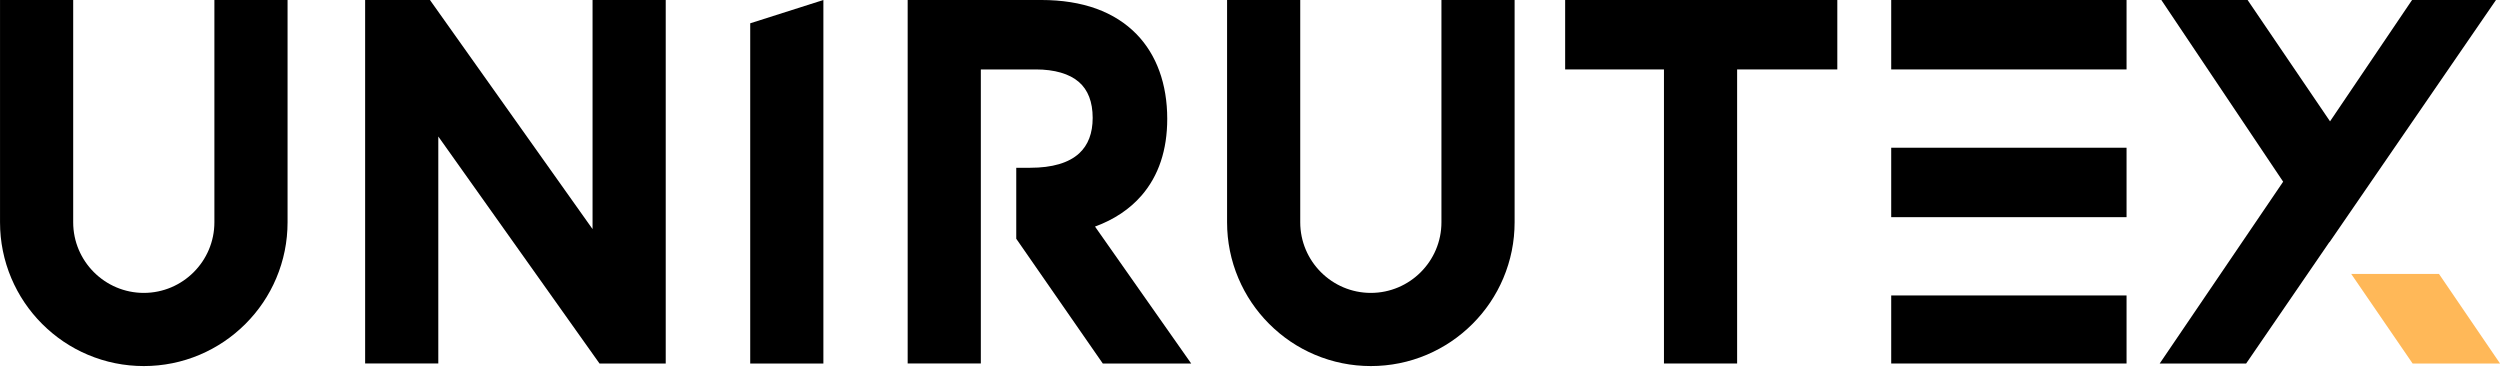
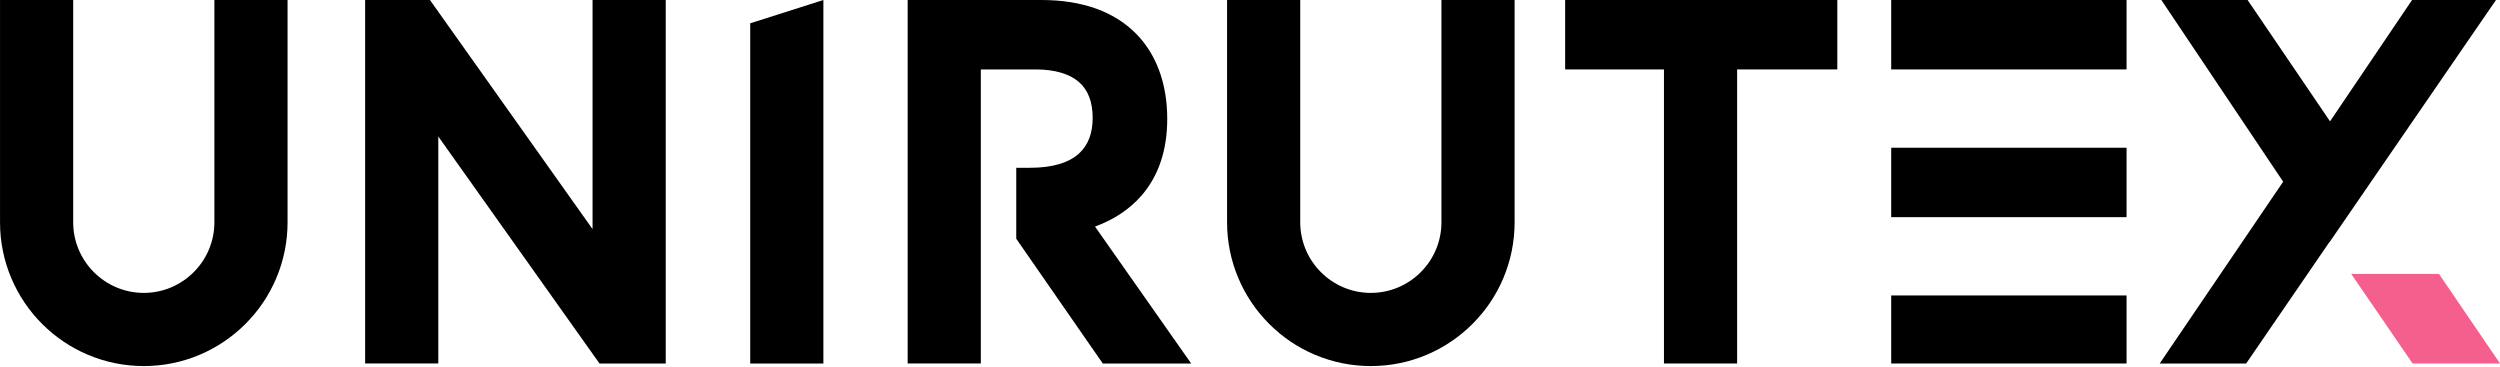
<svg xmlns="http://www.w3.org/2000/svg" xmlns:xlink="http://www.w3.org/1999/xlink" id="svg121832" version="1.1" viewBox="270.54 348.63 482.85 70.7">
  <defs id="defs121836" />
  <linearGradient spreadMethod="pad" y2="30%" x2="-10%" y1="120%" x1="30%" id="3d_gradient2-logo-dd9fb320-5c65-4fc1-a2ea-8007e0f9ecfa">
    <stop id="stop121813" stop-opacity="1" stop-color="#ffffff" offset="0%" />
    <stop id="stop121815" stop-opacity="1" stop-color="#000000" offset="100%" />
  </linearGradient>
  <linearGradient gradientTransform="rotate(-30)" spreadMethod="pad" y2="30%" x2="-10%" y1="120%" x1="30%" id="3d_gradient3-logo-dd9fb320-5c65-4fc1-a2ea-8007e0f9ecfa">
    <stop id="stop121818" stop-opacity="1" stop-color="#ffffff" offset="0%" />
    <stop id="stop121820" stop-opacity="1" stop-color="#cccccc" offset="50%" />
    <stop id="stop121822" stop-opacity="1" stop-color="#000000" offset="100%" />
  </linearGradient>
  <g id="logo-group">
    <image xlink:href="" id="container" x="272" y="144" width="480" height="480" transform="translate(0 0)" style="display: none;" />
    <g id="logo-center" transform="translate(0 0)">
      <image xlink:href="" id="icon_container" x="0" y="0" style="display: none;" />
      <g id="slogan" style="font-style:oblique;font-weight:300;font-size:32px;line-height:1;font-family:Lato;font-variant-ligatures:none;text-align:center;text-anchor:middle" transform="translate(0 0)" />
      <g id="title" style="font-style:normal;font-weight:700;font-size:72px;line-height:1;font-family:'Brandmark1 Bold Color';font-variant-ligatures:normal;text-align:center;text-anchor:middle" transform="translate(0 0)">
        <g id="path121841" aria-label="U" transform="translate(0 312.04) translate(270.5447 36.59) scale(1.25) translate(-339.1758 53.64)">
          <path class="c1" d="M91.352,126.531c-2.643-1.116-5.019-2.723-7.057-4.76 c-2.037-2.038-3.636-4.415-4.759-7.057c-1.159-2.743-1.75-5.652-1.75-8.648V71.72h11.305v34.347 c0,6.013,4.896,10.909,10.909,10.909s10.908-4.896,10.908-10.909V71.72h11.306v34.347 c0,2.996-0.591,5.905-1.75,8.648c-1.116,2.643-2.722,5.019-4.76,7.057 c-2.038,2.037-4.414,3.636-7.057,4.76c-2.743,1.159-5.652,1.749-8.647,1.749 C97.004,128.28,94.096,127.69,91.352,126.531z" transform="translate(261.3899 -125.3597)" stroke-width="0" stroke-linejoin="miter" stroke-miterlimit="2" fill="#000" stroke="#fbfbfb" />
        </g>
        <g id="path121843" aria-label="N" transform="translate(0 312.04) translate(341.0617 36.59) scale(1.25) translate(-390.5894 53.64)">
          <path class="c1" d="M88.083,93.008v35.074H76.778V71.918h10.016l25.123,35.398V71.918h11.306v56.165 h-10.232L88.083,93.008z" transform="translate(313.8116 -125.5577)" stroke-width="0" stroke-linejoin="miter" stroke-miterlimit="2" fill="#000" stroke="#fbfbfb" />
        </g>
        <g id="path121845" aria-label="I" transform="translate(0 312.04) translate(415.4375 36.59) scale(1.25) translate(-445.0901 53.64)">
          <path class="c1" d="M94.347,75.518l11.305-3.6v56.165H94.347V75.518z" transform="translate(350.7427 -125.5575)" stroke-width="0" stroke-linejoin="miter" stroke-miterlimit="2" fill="#000" stroke="#fbfbfb" />
        </g>
        <g id="path121847" aria-label="R" transform="translate(0 312.04) translate(445.8469 36.59) scale(1.25) translate(-464.4176 53.64)">
          <path class="c1" d="M121.904,128.083h-13.659l-13.371-19.276V97.84h2.16 c3.405,0,5.954-0.749,7.567-2.232c1.383-1.274,2.081-3.111,2.081-5.473 c0-2.462-0.72-4.334-2.139-5.559c-1.454-1.26-3.759-1.93-6.646-1.93h-8.496v45.436H78.096V71.917 h20.666c3.161,0,6.013,0.454,8.489,1.346c2.441,0.886,4.529,2.211,6.207,3.932 c3.104,3.19,4.745,7.712,4.745,13.084c0,4.817-1.332,8.799-3.96,11.838 c-1.829,2.11-4.241,3.723-7.2,4.81L121.904,128.083z" transform="translate(386.3216 -125.5575)" stroke-width="0" stroke-linejoin="miter" stroke-miterlimit="2" fill="#000" stroke="#fbfbfb" />
        </g>
        <g id="path121849" aria-label="U" transform="translate(0 312.04) translate(507.5369 36.59) scale(1.25) translate(-508.7696 53.64)">
          <path class="c1" d="M91.352,126.531c-2.643-1.116-5.019-2.723-7.057-4.76 c-2.037-2.038-3.636-4.415-4.759-7.057c-1.159-2.743-1.75-5.652-1.75-8.648V71.72h11.305v34.347 c0,6.013,4.896,10.909,10.909,10.909s10.908-4.896,10.908-10.909V71.72h11.306v34.347 c0,2.996-0.591,5.905-1.75,8.648c-1.116,2.643-2.722,5.019-4.76,7.057 c-2.038,2.037-4.414,3.636-7.057,4.76c-2.743,1.159-5.652,1.749-8.647,1.749 C97.004,128.28,94.096,127.69,91.352,126.531z" transform="translate(430.9837 -125.3597)" stroke-width="0" stroke-linejoin="miter" stroke-miterlimit="2" fill="#000" stroke="#fbfbfb" />
        </g>
        <g id="path121851" aria-label="T" transform="translate(0 312.04) translate(572.8339 36.59) scale(1.25) translate(-556.0072 53.64)">
          <path class="c1" d="M94.24,82.646H78.974v-10.729h42.052v10.729h-15.481v45.436H94.24V82.646z" transform="translate(477.0331 -125.5575)" stroke-width="0" stroke-linejoin="miter" stroke-miterlimit="2" fill="#000" stroke="#fbfbfb" />
        </g>
        <g id="path121853" aria-label="E" transform="translate(0 312.04) translate(635.8078 36.59) scale(1.25) translate(-601.3863 53.64)">
          <path class="c1" d="M81.819,128.083h36.363v-10.514H81.819V128.083z M81.819,105.472h36.363v-10.729H81.819 V105.472z M81.819,71.917v10.729h36.363v-10.729H81.819z" transform="translate(519.5677 -125.5575)" stroke-width="0" stroke-linejoin="miter" stroke-miterlimit="2" fill="#000" stroke="#fbfbfb" />
        </g>
        <g id="path121855" aria-label="X" transform="translate(0 312.04) translate(687.6653 36.59) scale(1.25) translate(-637.8723 53.64)">
          <polygon class="c1" points="112.698,71.917 100.025,90.668 87.287,71.917 73.959,71.917 92.781,99.993 73.707,128.083 87.064,128.083 99.925,109.325 99.941,109.348 125.667,71.917 " transform="translate(564.1653 -125.5575)" stroke-width="0" stroke-linejoin="miter" stroke-miterlimit="2" fill="#000" stroke="#fbfbfb" />
-           <polygon class="c3" points="116.86,114.243 103.297,114.243 112.785,128.083 126.293,128.083 " transform="translate(564.1653 -125.5575)" stroke-width="0" stroke-linejoin="miter" stroke-miterlimit="2" fill="#ffb858" stroke="#ffb858" />
+           <polygon class="c3" points="116.86,114.243 103.297,114.243 112.785,128.083 126.293,128.083 " transform="translate(564.1653 -125.5575)" stroke-width="0" stroke-linejoin="miter" stroke-miterlimit="2" fill="#f55f8d" stroke="#f55f8d" />
        </g>
      </g>
      <image xlink:href="" id="icon" x="0" y="0" style="display: none;" />
    </g>
  </g>
</svg>
